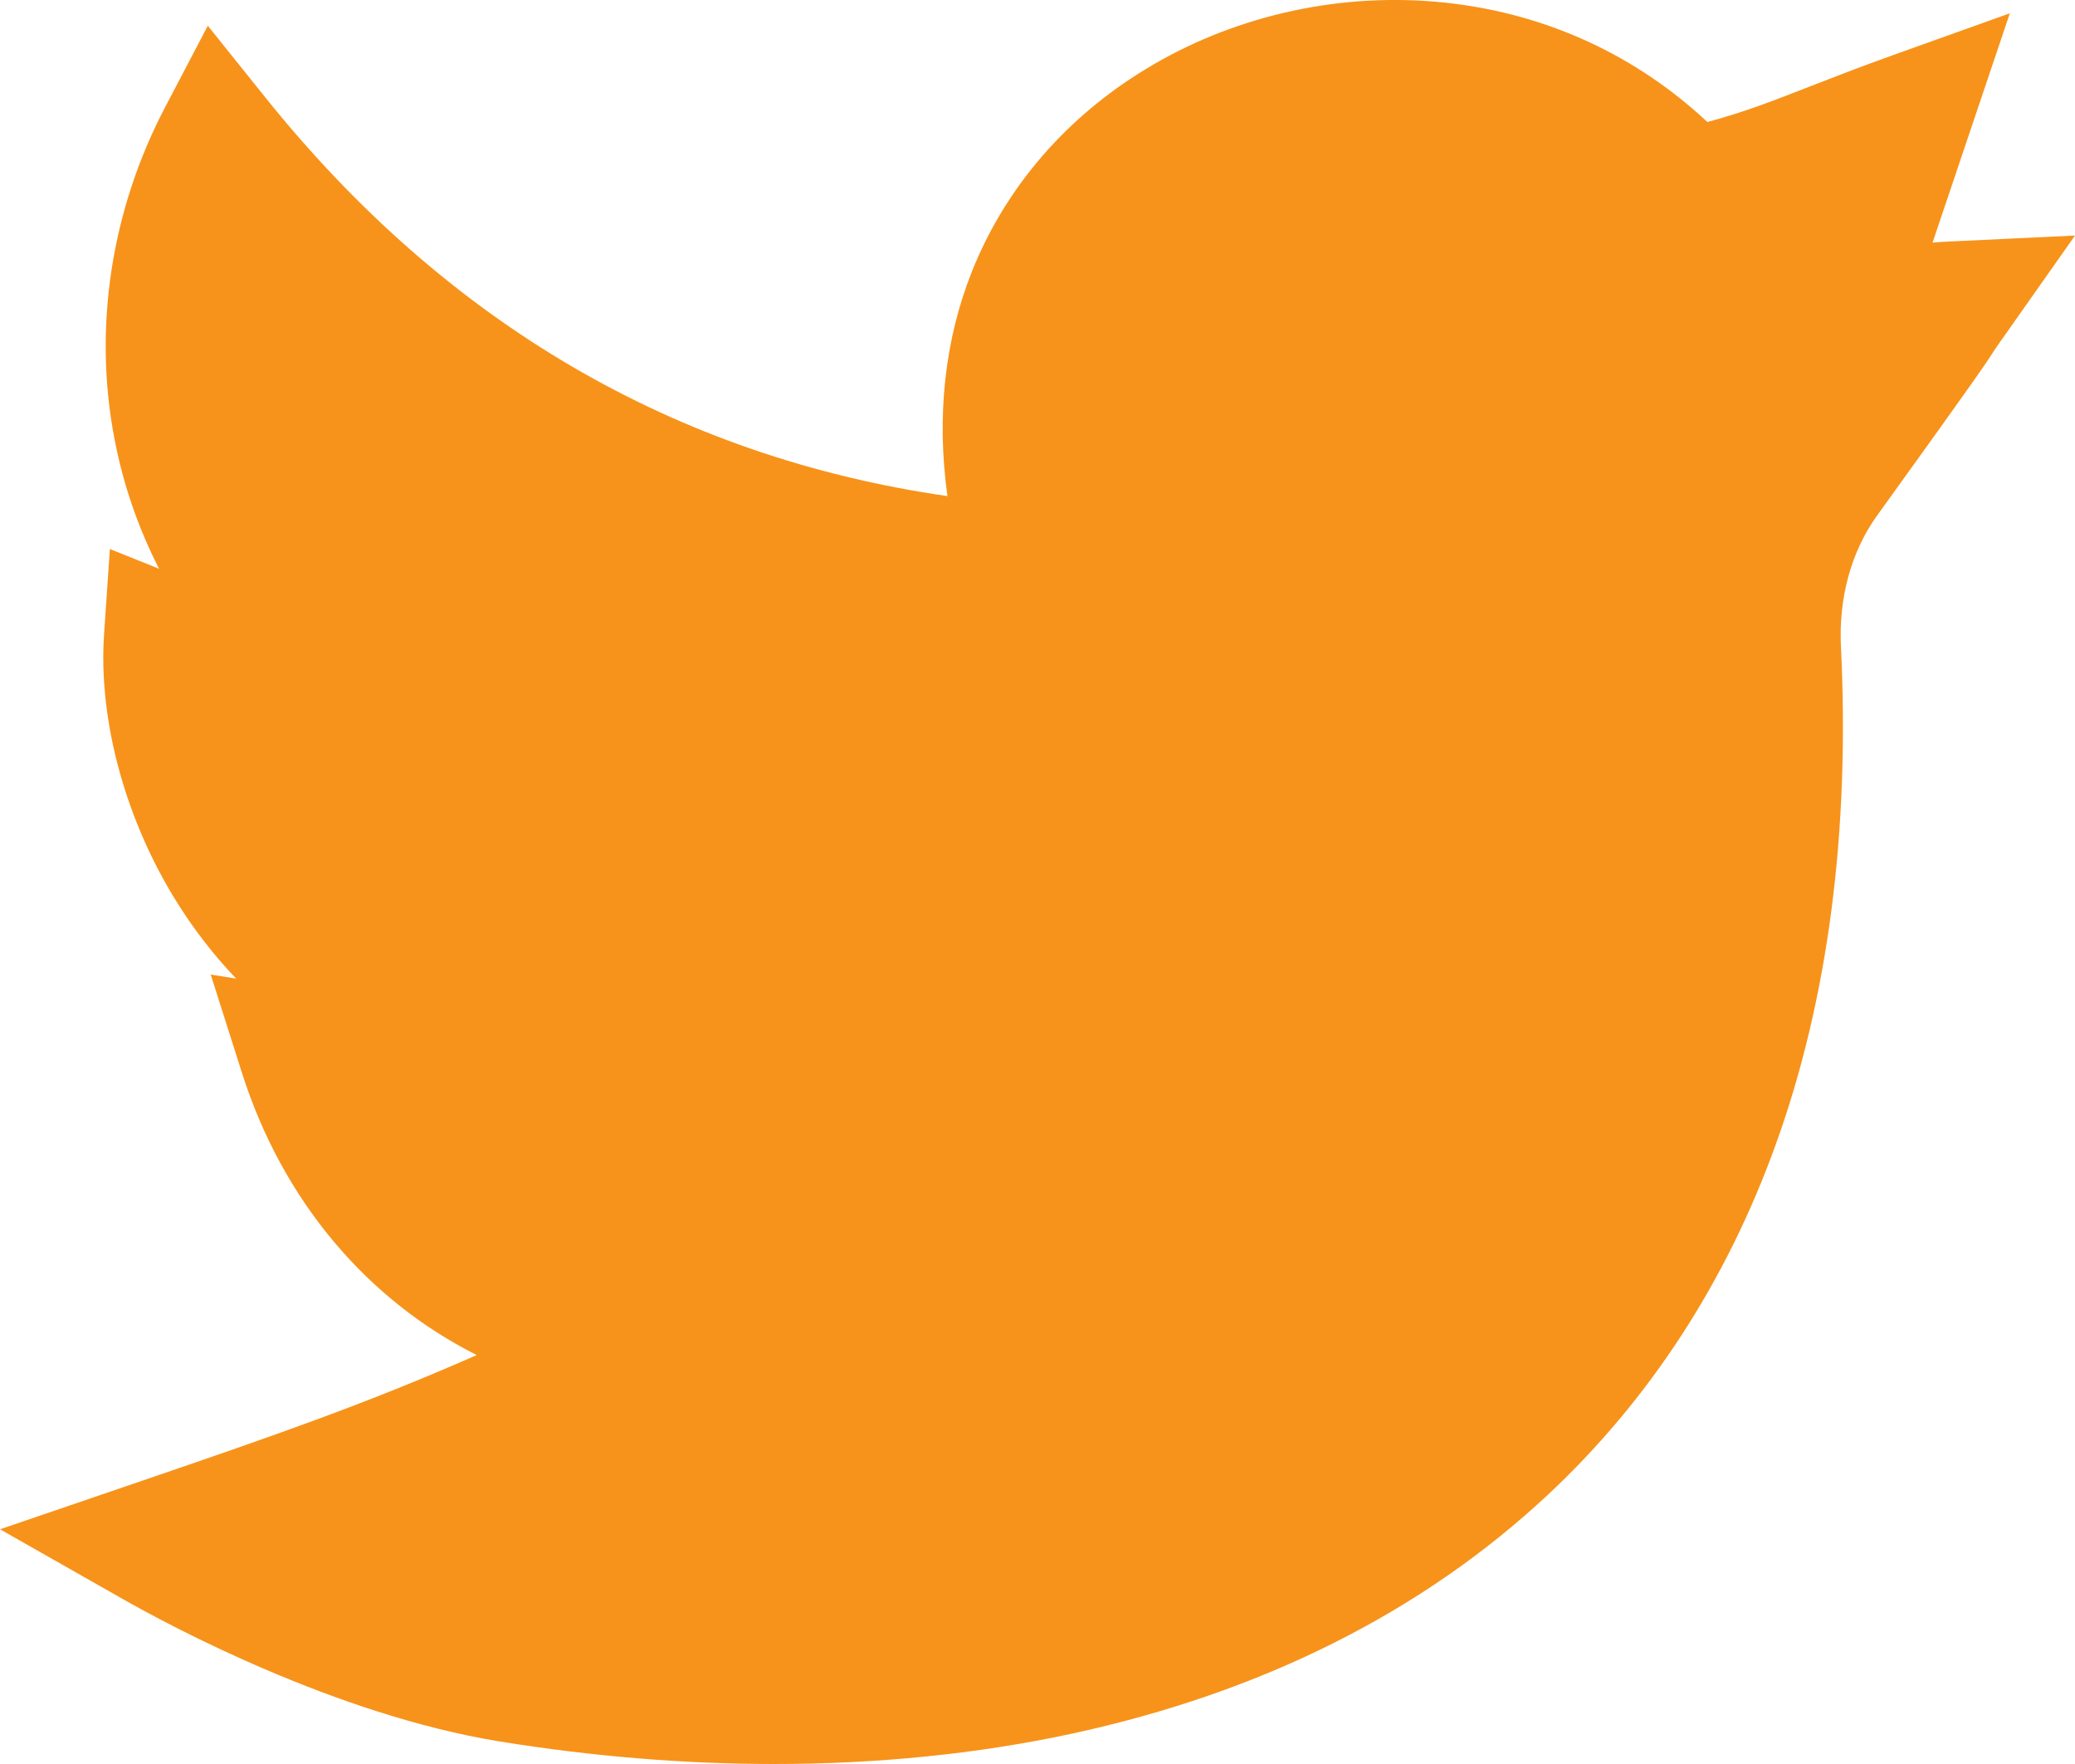
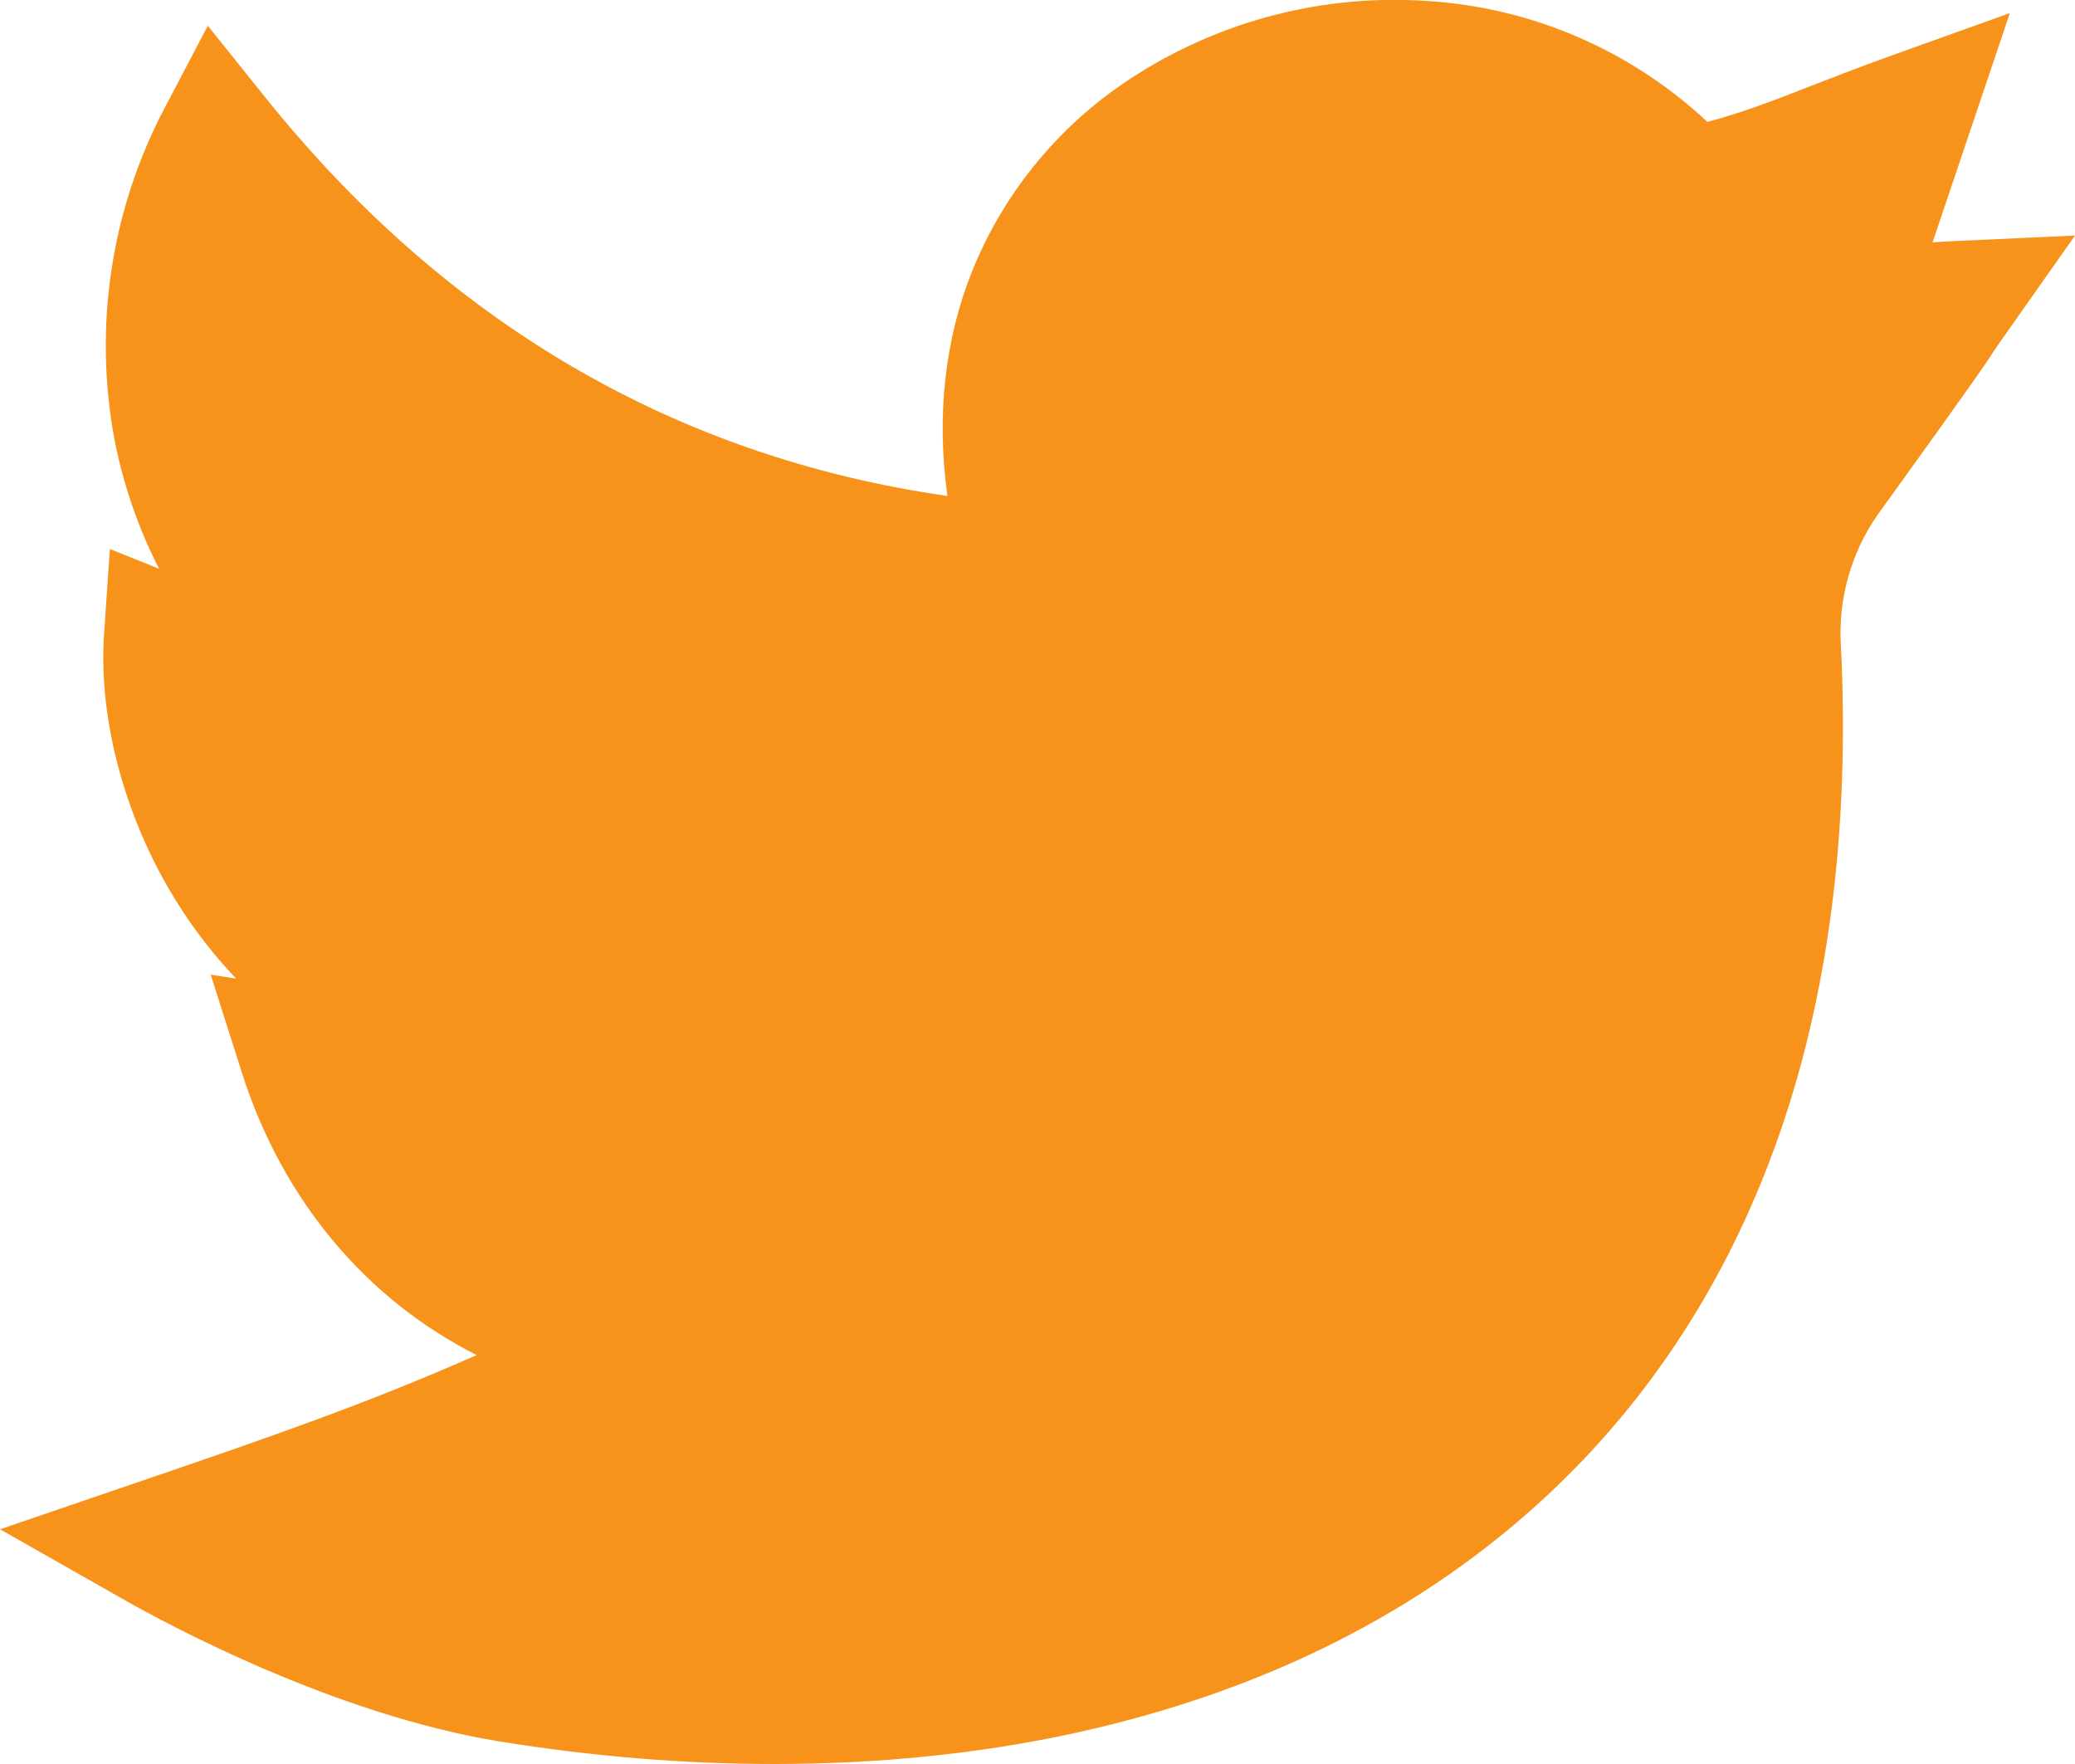
- <svg xmlns="http://www.w3.org/2000/svg" width="20" height="17" viewBox="0 0 20 17" fill="none">
-   <path d="M7.461 17C6.596 17 5.706 16.927 4.811 16.782C3.233 16.524 1.637 15.668 1.185 15.411L0 14.738L1.283 14.3C2.685 13.821 3.538 13.524 4.595 13.059C3.537 12.527 2.722 11.57 2.33 10.333L2.031 9.392L2.276 9.431C2.044 9.188 1.861 8.942 1.719 8.717C1.214 7.921 0.946 6.947 1.003 6.112L1.059 5.291L1.533 5.481C1.333 5.09 1.188 4.671 1.104 4.233C0.897 3.163 1.07 2.027 1.591 1.034L2.003 0.248L2.555 0.936C4.3 3.112 6.509 4.403 9.132 4.781C9.025 4.014 9.105 3.274 9.37 2.611C9.68 1.838 10.23 1.183 10.961 0.717C11.773 0.198 12.758 -0.053 13.734 0.009C14.77 0.075 15.71 0.478 16.457 1.176C16.822 1.077 17.09 0.972 17.453 0.83C17.672 0.745 17.92 0.648 18.23 0.537L19.372 0.128L18.627 2.338C18.676 2.334 18.727 2.33 18.78 2.328L20 2.27L19.279 3.294C19.238 3.352 19.227 3.369 19.212 3.392C19.154 3.483 19.082 3.596 18.092 4.969C17.844 5.313 17.721 5.76 17.744 6.23C17.831 8.013 17.621 9.627 17.117 11.026C16.64 12.35 15.902 13.485 14.923 14.402C13.711 15.535 12.166 16.311 10.33 16.708C9.429 16.902 8.462 17 7.461 17Z" fill="#F7931A" />
+ <svg xmlns="http://www.w3.org/2000/svg" width="20" height="17" fill="none">
+   <path d="M7.461 17c-.865 0-1.755-.073-2.65-.218-1.578-.258-3.174-1.114-3.626-1.371L0 14.738l1.283-.438c1.402-.479 2.255-.776 3.312-1.241-1.058-.532-1.873-1.489-2.265-2.726l-.299-.94.245.038a4.594 4.594 0 0 1-.557-.714c-.505-.796-.773-1.77-.716-2.605l.056-.821.474.19c-.2-.391-.345-.81-.43-1.248a4.912 4.912 0 0 1 .488-3.2l.412-.785.552.688C4.3 3.112 6.51 4.403 9.132 4.78c-.107-.767-.027-1.507.239-2.17a4.013 4.013 0 0 1 1.59-1.894 4.64 4.64 0 0 1 2.773-.708 4.345 4.345 0 0 1 2.723 1.167c.364-.099.633-.204.996-.346.219-.085.467-.182.777-.293l1.142-.41-.745 2.21.153-.01L20 2.27l-.721 1.024c-.041.058-.052.075-.067.098-.058.091-.13.204-1.12 1.577a1.99 1.99 0 0 0-.348 1.26c.087 1.784-.123 3.398-.627 4.797-.477 1.324-1.215 2.46-2.194 3.376-1.212 1.133-2.757 1.909-4.593 2.306-.9.194-1.868.292-2.869.292z" fill="#F7931A" />
</svg>
